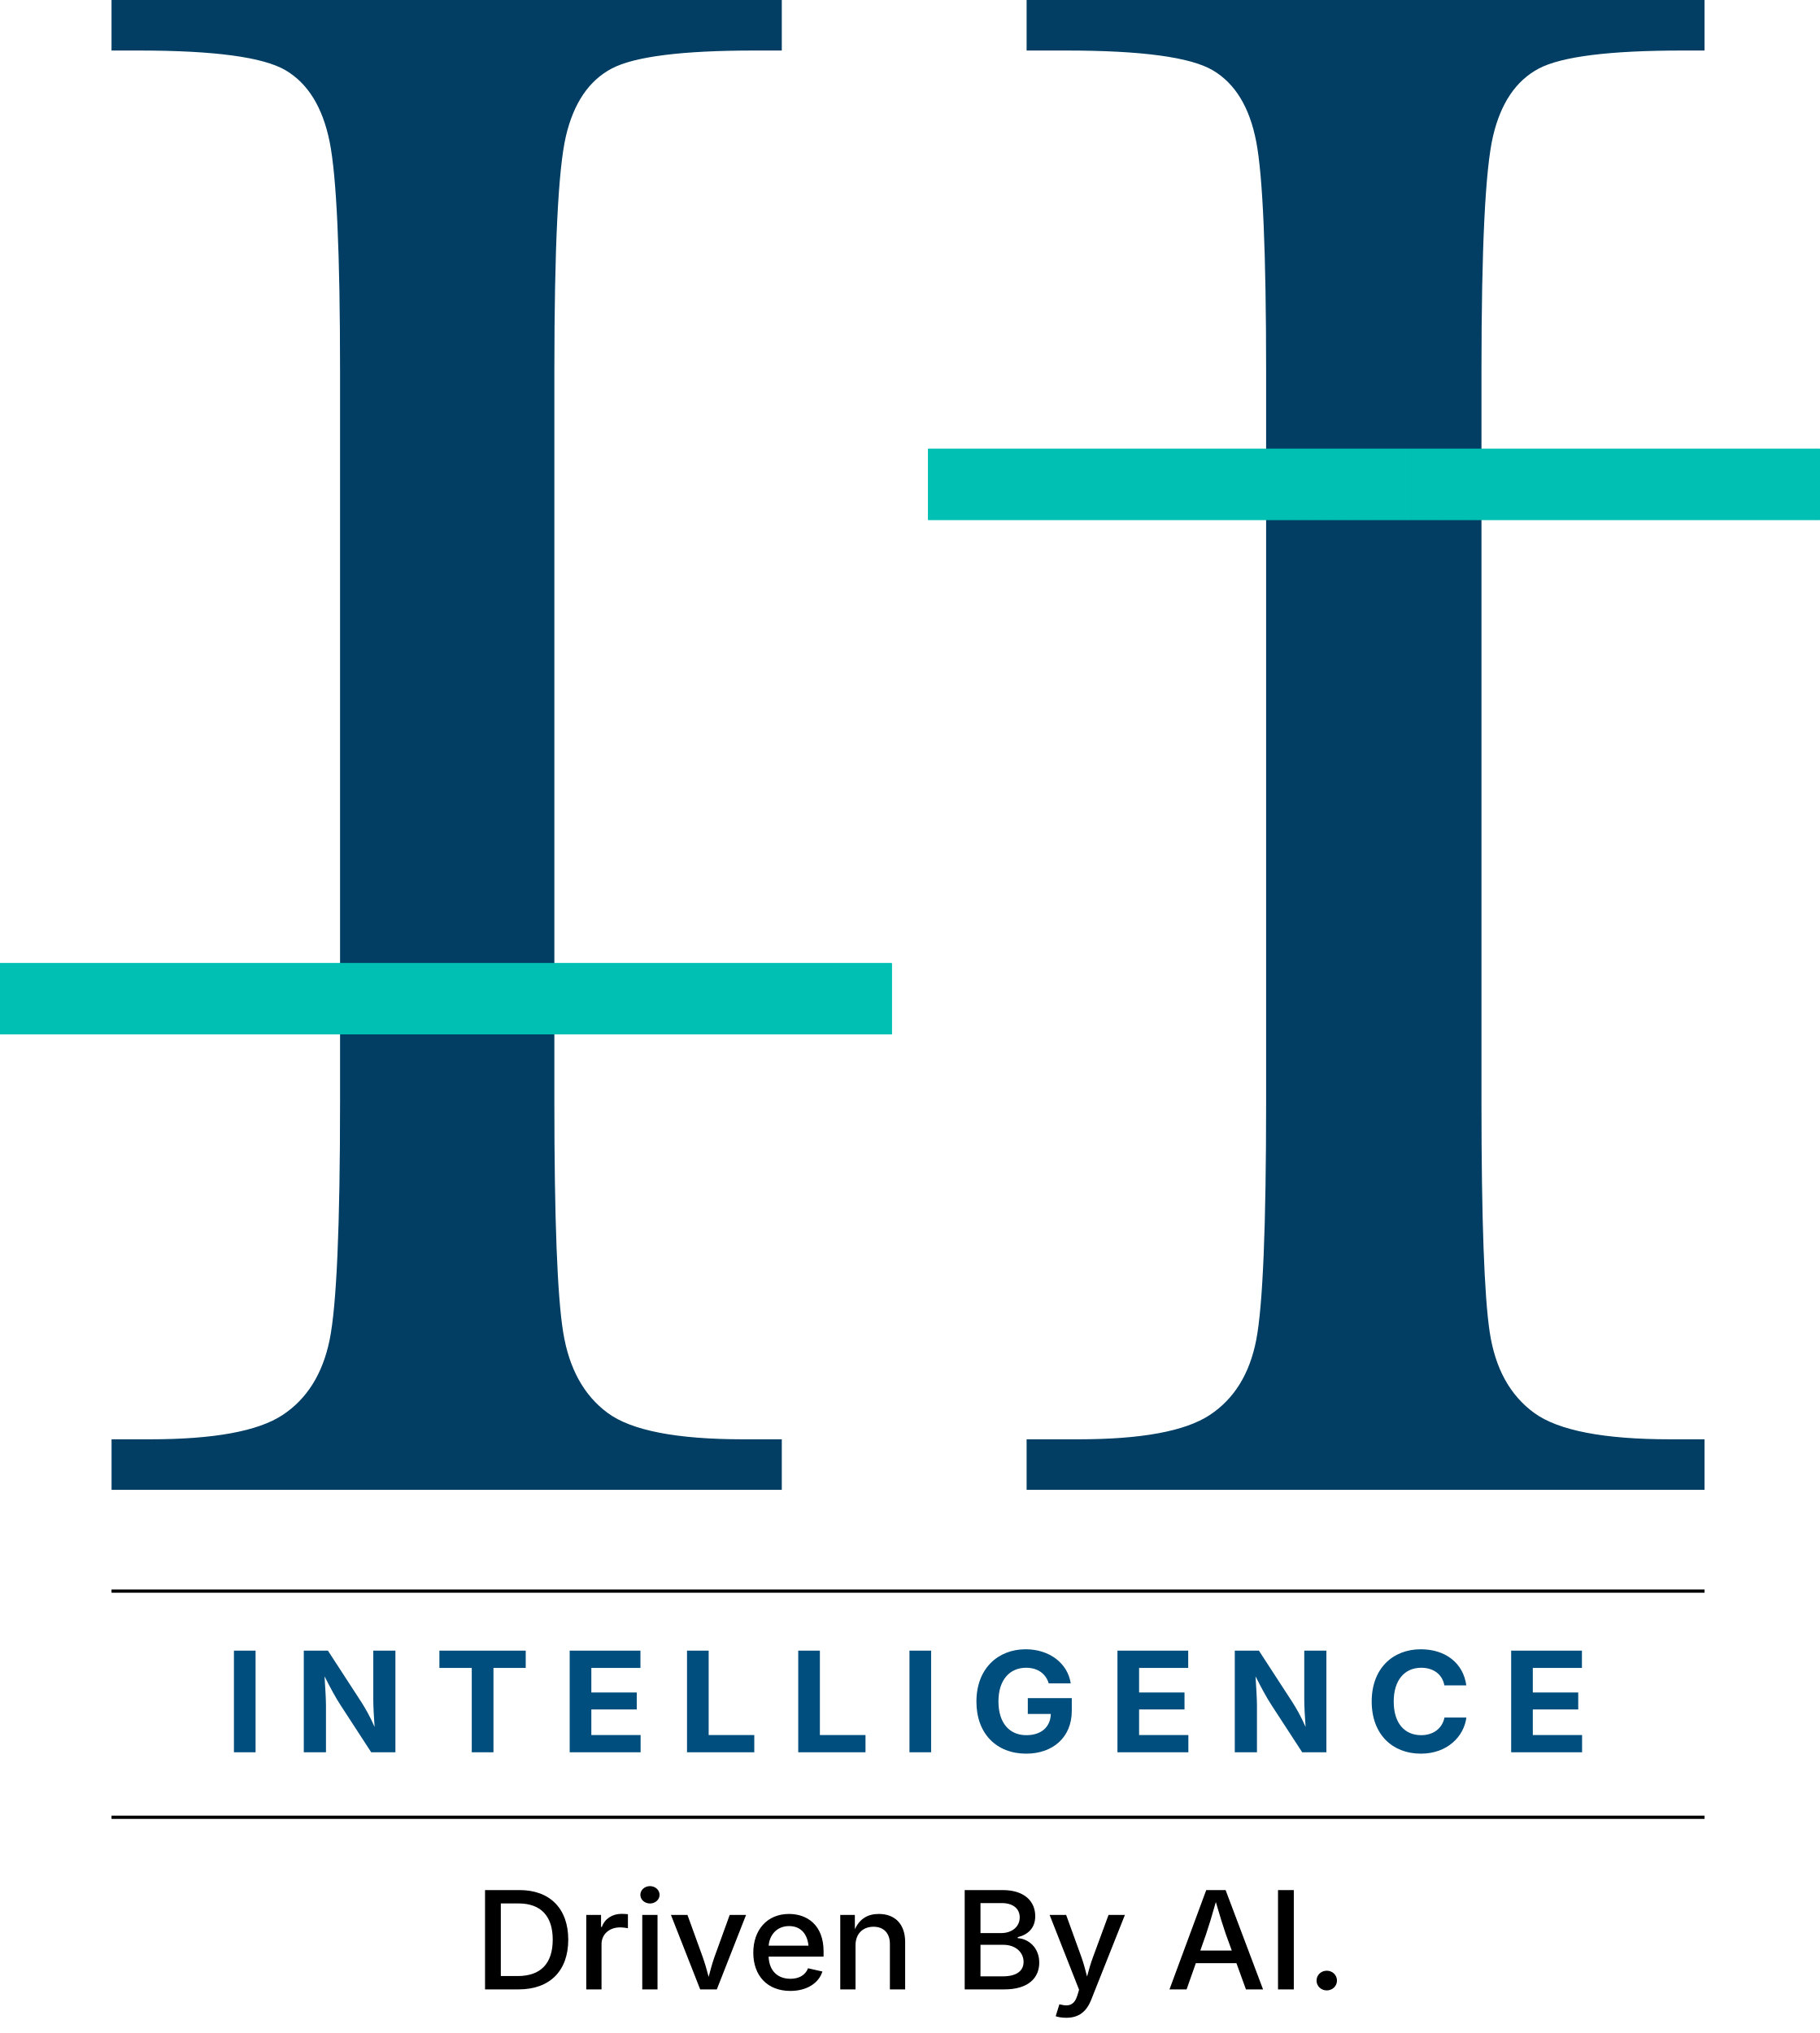
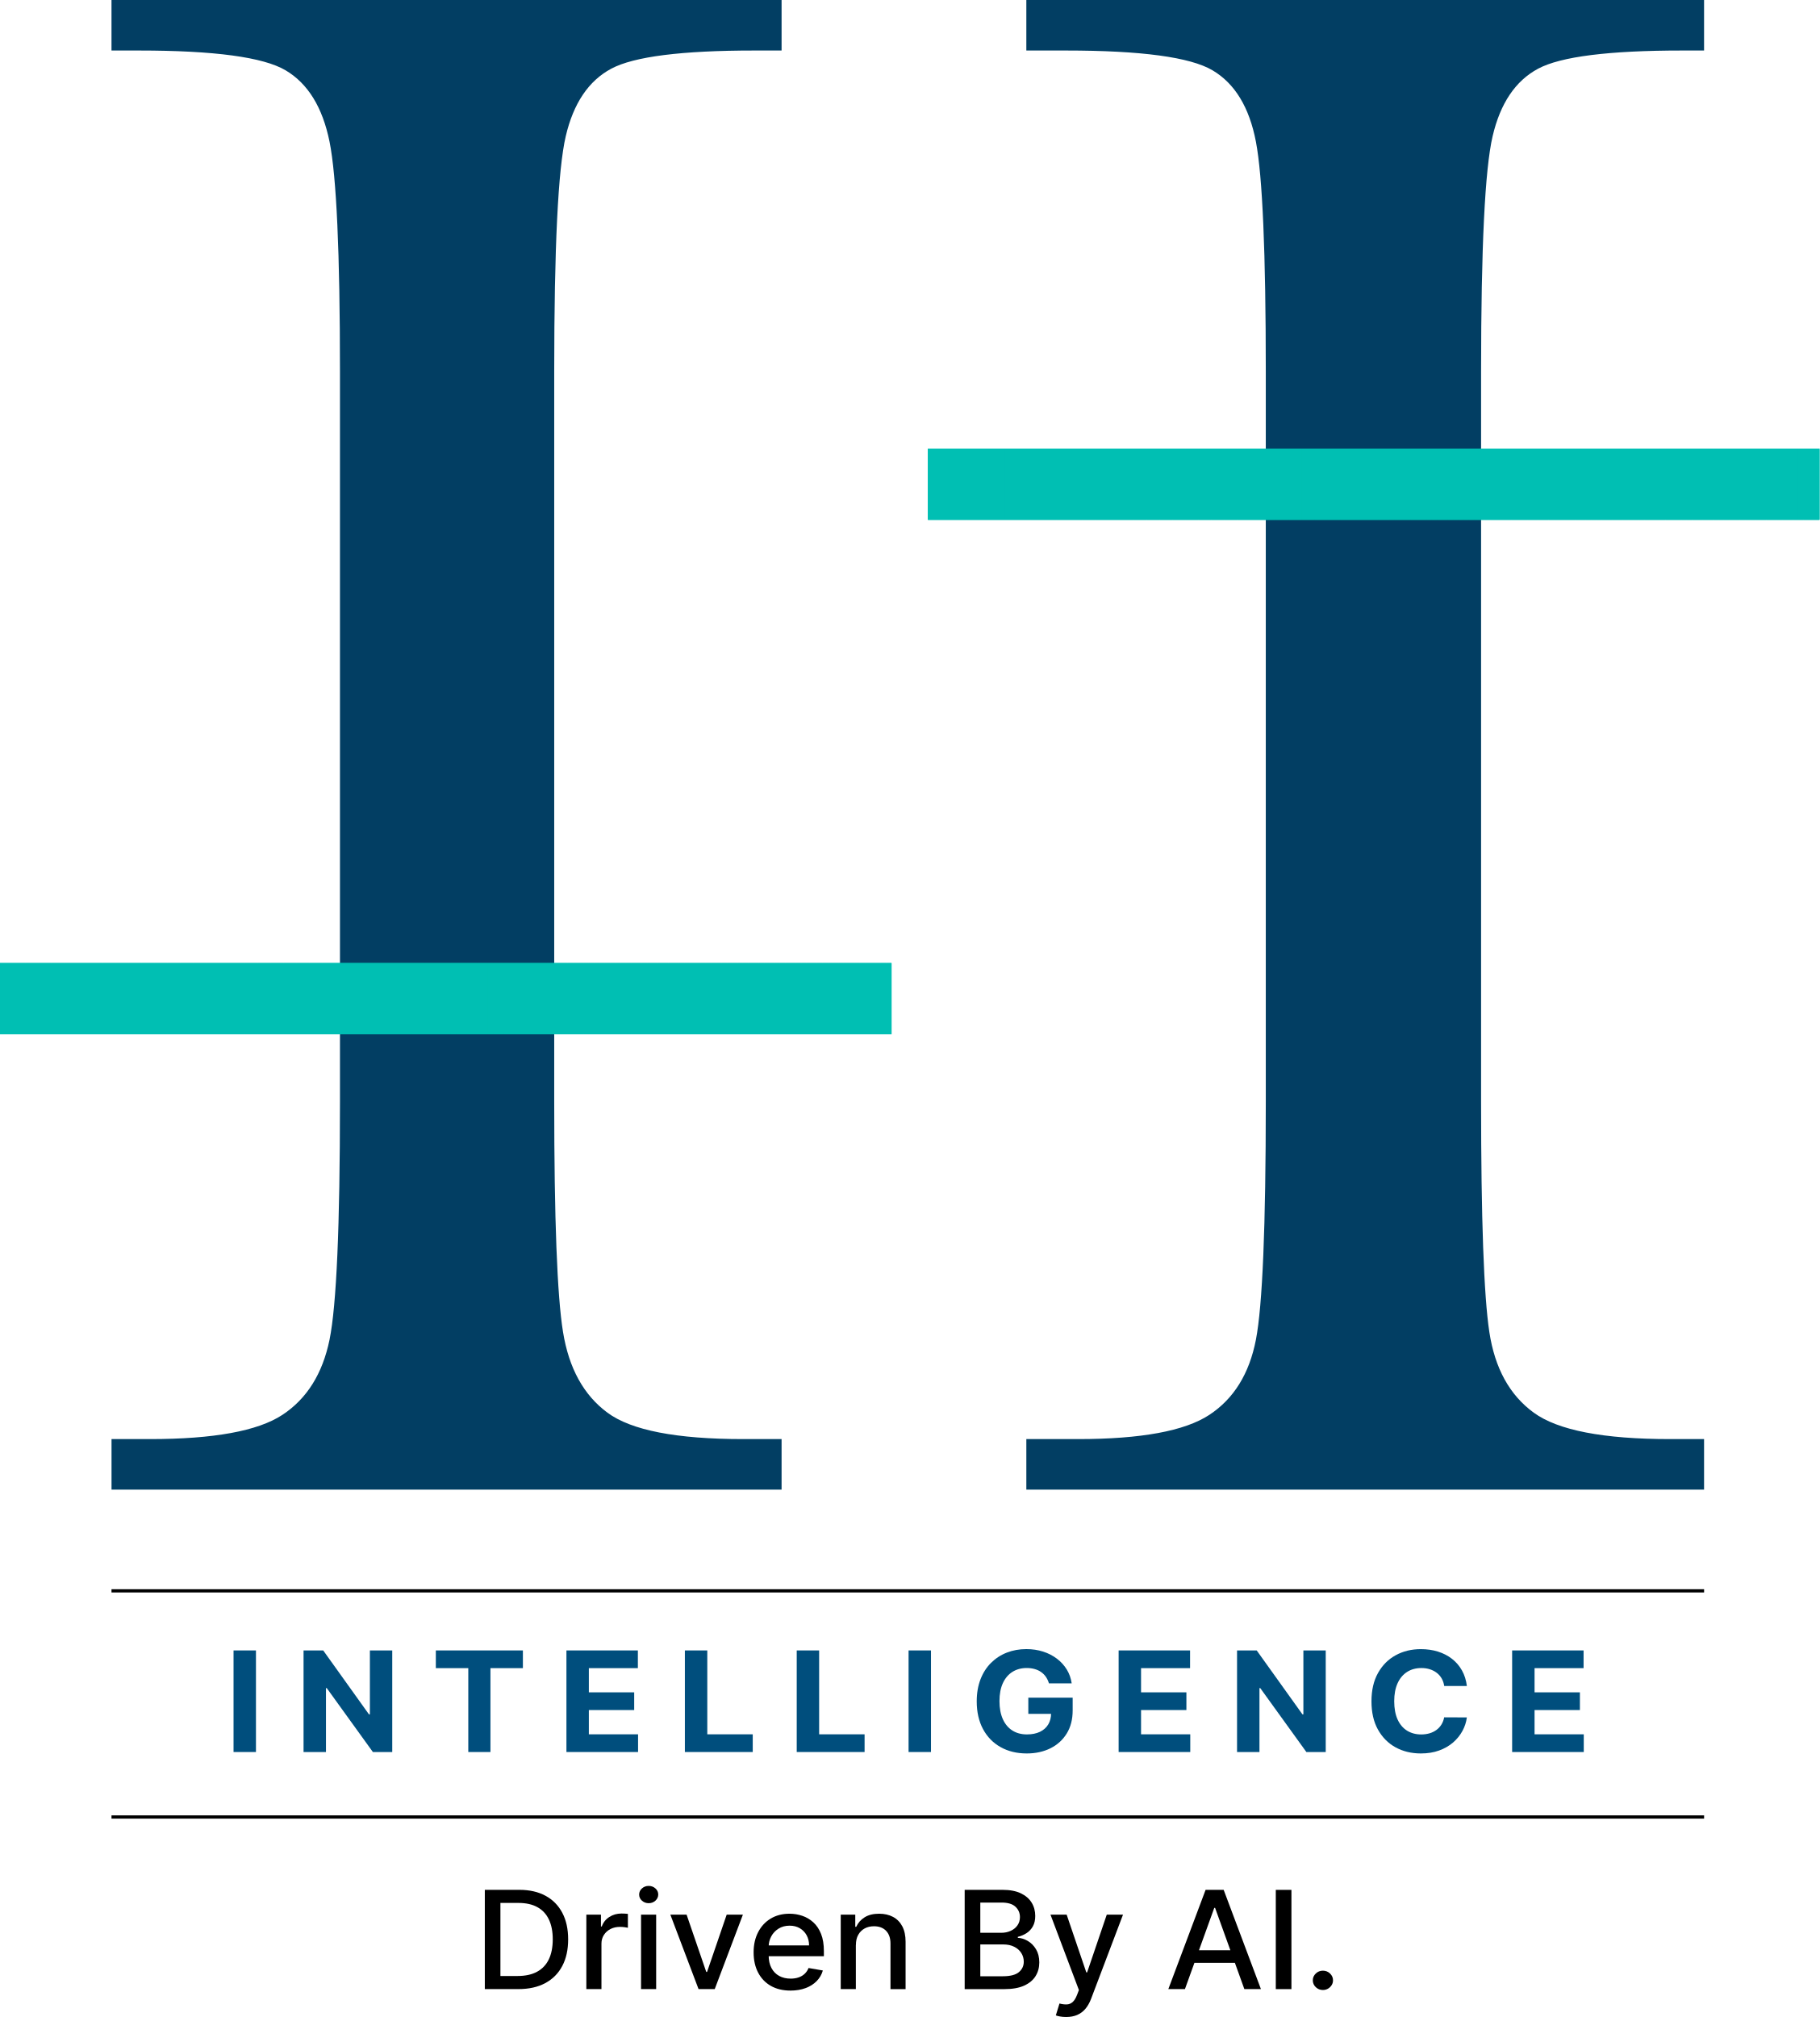
- <svg xmlns="http://www.w3.org/2000/svg" id="Layer_2" data-name="Layer 2" viewBox="0 0 560.07 625.66">
+ <svg xmlns="http://www.w3.org/2000/svg" id="Layer_2" data-name="Layer 2" viewBox="0 0 560.07 620.83">
  <defs>
    <style>
      .cls-1 {
        fill: #00bfb3;
      }

      .cls-2 {
        clip-path: url(#clippath-1);
      }

      .cls-3 {
        clip-path: url(#clippath-3);
      }

      .cls-4 {
        clip-path: url(#clippath-2);
      }

      .cls-5 {
-         font-family: Inter-Medium, Inter;
-         font-size: 42px;
-         font-variation-settings: 'wght' 500, 'slnt' 0;
-         font-weight: 500;
+         fill: #023e63;
      }

      .cls-6 {
-         fill: #004e7d;
-         font-family: Inter-Bold, Inter;
-         font-size: 43px;
-         font-variation-settings: 'wght' 700, 'slnt' 0;
-         font-weight: 700;
-         letter-spacing: .2em;
-       }
- 
-       .cls-7 {
-         fill: #023e63;
-       }
- 
-       .cls-8 {
        fill: none;
        stroke: #000;
        stroke-miterlimit: 10;
      }

-       .cls-9 {
+       .cls-7 {
+         fill: #004e7d;
+       }
+ 
+       .cls-8 {
        clip-path: url(#clippath);
      }
    </style>
    <clipPath id="clippath">
-       <rect class="cls-1" x="0" y="296.44" width="274.43" height="21.87" />
+       <rect class="cls-1" y="296.44" width="274.43" height="21.87" />
    </clipPath>
    <clipPath id="clippath-1">
      <rect class="cls-1" x="0" y="296.44" width="274.43" height="21.87" />
    </clipPath>
    <clipPath id="clippath-2">
      <rect class="cls-1" x="285.64" y="138.12" width="274.43" height="21.87" />
    </clipPath>
    <clipPath id="clippath-3">
      <rect class="cls-1" x="285.64" y="138.12" width="274.43" height="21.87" />
    </clipPath>
  </defs>
  <g id="Layer_1-2" data-name="Layer 1">
    <g>
      <g>
-         <path class="cls-7" d="M34.32,0v15.55h8.45c23.21,0,38.26,2.03,45.14,6.09,6.87,4.06,11.38,11.38,13.53,21.98,2.14,10.6,3.21,34.15,3.21,70.67v224.86c0,38.32-1.07,62.72-3.21,73.2-2.15,10.48-6.99,18.21-14.54,23.16-7.56,4.96-21.13,7.44-40.74,7.44h-11.83v15.55h206.26v-15.55h-11.83c-20.52,0-34.44-2.7-41.76-8.12-7.33-5.41-11.89-13.69-13.69-24.85-1.81-11.16-2.71-34.77-2.71-70.84V114.29c0-38.09,1.18-62.21,3.55-72.36,2.37-10.14,7.04-17.07,14.03-20.8,6.98-3.72,21.64-5.58,43.96-5.58h8.45V0H34.32Z" />
-         <path class="cls-7" d="M315.93,0v15.55h12.17c23.21,0,38.26,2.03,45.14,6.09,6.87,4.06,11.33,11.38,13.36,21.98,2.03,10.6,3.04,34.15,3.04,70.67v224.86c0,38.32-1.01,62.72-3.04,73.2-2.03,10.48-6.82,18.21-14.37,23.16-7.56,4.96-21.02,7.44-40.41,7.44h-15.89v15.55h208.62v-15.55h-10.48c-20.51,0-34.49-2.7-41.93-8.12-7.44-5.41-12-13.69-13.69-24.85-1.69-11.16-2.54-34.77-2.54-70.84V114.29c0-38.09,1.18-62.21,3.55-72.36,2.37-10.14,7.04-17.07,14.03-20.8,6.98-3.72,21.75-5.58,44.3-5.58h6.76V0h-208.62Z" />
-       </g>
-       <g>
-         <rect class="cls-1" x="0" y="296.44" width="274.43" height="21.87" />
-         <g class="cls-9">
+         <path class="cls-5" d="M34.32,0v15.55h8.45c23.21,0,38.26,2.03,45.14,6.09,6.87,4.06,11.38,11.38,13.53,21.98,2.14,10.6,3.21,34.15,3.21,70.67v224.86c0,38.32-1.07,62.72-3.21,73.2-2.15,10.48-6.99,18.21-14.54,23.16-7.56,4.96-21.13,7.44-40.74,7.44h-11.83v15.55h206.26v-15.55h-11.83c-20.52,0-34.44-2.7-41.76-8.12-7.33-5.41-11.89-13.69-13.69-24.85-1.81-11.16-2.71-34.77-2.71-70.84V114.29c0-38.09,1.18-62.21,3.55-72.36,2.37-10.14,7.04-17.07,14.03-20.8,6.98-3.72,21.64-5.58,43.96-5.58h8.45V0H34.32Z" />
+         <path class="cls-5" d="M315.93,0v15.55h12.17c23.21,0,38.26,2.03,45.14,6.09,6.87,4.06,11.33,11.38,13.36,21.98,2.03,10.6,3.04,34.15,3.04,70.67v224.86c0,38.32-1.01,62.72-3.04,73.2-2.03,10.48-6.82,18.21-14.37,23.16-7.56,4.96-21.02,7.44-40.41,7.44h-15.89v15.55h208.62v-15.55h-10.48c-20.51,0-34.49-2.7-41.93-8.12-7.44-5.41-12-13.69-13.69-24.85-1.69-11.16-2.54-34.77-2.54-70.84V114.29c0-38.09,1.18-62.21,3.55-72.36,2.37-10.14,7.04-17.07,14.03-20.8,6.98-3.72,21.75-5.58,44.3-5.58h6.76V0h-208.62Z" />
+       </g>
+       <g>
+         <rect class="cls-1" y="296.44" width="274.43" height="21.87" />
+         <g class="cls-8">
          <g>
            <rect class="cls-1" x="0" y="296.44" width="274.43" height="21.87" />
            <g class="cls-2">
-               <rect class="cls-1" y="296.44" width="3.96" height="21.87" />
+               <rect class="cls-1" x="0" y="296.44" width="3.96" height="21.87" />
              <rect class="cls-1" x="3.96" y="296.44" width="3.96" height="21.87" />
              <rect class="cls-1" x="7.93" y="296.44" width="3.96" height="21.87" />
              <rect class="cls-1" x="11.89" y="296.44" width="3.96" height="21.87" />
              <rect class="cls-1" x="15.86" y="296.44" width="3.96" height="21.87" />
              <rect class="cls-1" x="19.82" y="296.44" width="3.96" height="21.87" />
              <rect class="cls-1" x="23.79" y="296.44" width="3.96" height="21.87" />
              <rect class="cls-1" x="27.75" y="296.44" width="3.96" height="21.87" />
              <rect class="cls-1" x="31.72" y="296.44" width="3.96" height="21.87" />
              <rect class="cls-1" x="35.68" y="296.44" width="3.96" height="21.87" />
              <rect class="cls-1" x="39.64" y="296.44" width="3.96" height="21.87" />
              <rect class="cls-1" x="43.61" y="296.44" width="3.96" height="21.87" />
              <rect class="cls-1" x="47.57" y="296.44" width="3.96" height="21.87" />
              <rect class="cls-1" x="51.54" y="296.44" width="3.96" height="21.87" />
              <rect class="cls-1" x="55.5" y="296.44" width="3.96" height="21.87" />
              <rect class="cls-1" x="59.47" y="296.44" width="3.96" height="21.87" />
              <rect class="cls-1" x="63.43" y="296.44" width="3.96" height="21.87" />
              <rect class="cls-1" x="67.4" y="296.44" width="3.96" height="21.87" />
              <rect class="cls-1" x="71.36" y="296.44" width="3.96" height="21.87" />
              <rect class="cls-1" x="75.32" y="296.44" width="3.96" height="21.87" />
              <rect class="cls-1" x="79.29" y="296.44" width="3.96" height="21.87" />
              <rect class="cls-1" x="83.25" y="296.44" width="3.96" height="21.87" />
              <rect class="cls-1" x="87.22" y="296.44" width="3.96" height="21.87" />
              <rect class="cls-1" x="91.18" y="296.44" width="3.96" height="21.87" />
              <rect class="cls-1" x="95.15" y="296.44" width="3.96" height="21.87" />
              <rect class="cls-1" x="99.11" y="296.44" width="3.96" height="21.87" />
              <rect class="cls-1" x="103.08" y="296.44" width="3.96" height="21.87" />
              <rect class="cls-1" x="107.04" y="296.44" width="3.96" height="21.87" />
              <rect class="cls-1" x="111" y="296.44" width="3.96" height="21.87" />
              <rect class="cls-1" x="114.97" y="296.44" width="3.96" height="21.87" />
              <rect class="cls-1" x="118.93" y="296.44" width="3.96" height="21.87" />
              <rect class="cls-1" x="122.9" y="296.44" width="3.96" height="21.87" />
              <rect class="cls-1" x="126.86" y="296.44" width="3.96" height="21.87" />
              <rect class="cls-1" x="130.83" y="296.44" width="3.96" height="21.87" />
              <rect class="cls-1" x="134.79" y="296.44" width="3.96" height="21.87" />
              <rect class="cls-1" x="138.76" y="296.44" width="1.63" height="21.87" />
              <rect class="cls-1" x="140.39" y="296.44" width="1.63" height="21.87" />
              <rect class="cls-1" x="142.03" y="296.44" width="1.63" height="21.87" />
              <rect class="cls-1" x="143.66" y="296.44" width="1.63" height="21.87" />
              <rect class="cls-1" x="145.29" y="296.44" width="1.63" height="21.87" />
              <rect class="cls-1" x="146.93" y="296.44" width="1.63" height="21.87" />
              <rect class="cls-1" x="148.56" y="296.44" width="1.63" height="21.87" />
              <rect class="cls-1" x="150.2" y="296.44" width="1.63" height="21.87" />
              <rect class="cls-1" x="151.83" y="296.44" width="1.63" height="21.87" />
              <rect class="cls-1" x="153.47" y="296.44" width="1.63" height="21.87" />
              <rect class="cls-1" x="155.1" y="296.44" width="1.63" height="21.87" />
              <rect class="cls-1" x="156.74" y="296.44" width="1.63" height="21.87" />
              <rect class="cls-1" x="158.37" y="296.44" width="1.63" height="21.87" />
              <rect class="cls-1" x="160.01" y="296.44" width="1.63" height="21.87" />
              <rect class="cls-1" x="161.64" y="296.44" width="1.63" height="21.87" />
              <rect class="cls-1" x="163.28" y="296.44" width="1.63" height="21.87" />
              <rect class="cls-1" x="164.91" y="296.44" width="1.63" height="21.87" />
              <rect class="cls-1" x="166.54" y="296.44" width="1.63" height="21.87" />
              <rect class="cls-1" x="168.18" y="296.44" width="1.63" height="21.87" />
              <rect class="cls-1" x="169.81" y="296.44" width="1.63" height="21.87" />
              <rect class="cls-1" x="171.45" y="296.44" width="1.63" height="21.87" />
              <rect class="cls-1" x="173.08" y="296.44" width="1.63" height="21.87" />
              <rect class="cls-1" x="174.72" y="296.44" width="1.63" height="21.87" />
              <rect class="cls-1" x="176.35" y="296.44" width="1.63" height="21.87" />
              <rect class="cls-1" x="177.99" y="296.44" width="1.63" height="21.87" />
              <rect class="cls-1" x="179.62" y="296.44" width="1.63" height="21.87" />
              <rect class="cls-1" x="181.26" y="296.44" width="1.63" height="21.87" />
              <rect class="cls-1" x="182.89" y="296.44" width="1.63" height="21.87" />
              <rect class="cls-1" x="184.53" y="296.44" width="1.63" height="21.87" />
              <rect class="cls-1" x="186.16" y="296.44" width="1.63" height="21.87" />
              <rect class="cls-1" x="187.79" y="296.44" width="1.63" height="21.87" />
              <rect class="cls-1" x="189.43" y="296.44" width="1.63" height="21.87" />
              <rect class="cls-1" x="191.06" y="296.44" width="1.63" height="21.87" />
              <rect class="cls-1" x="192.7" y="296.44" width="1.63" height="21.87" />
              <rect class="cls-1" x="194.33" y="296.44" width="1.63" height="21.87" />
              <rect class="cls-1" x="195.97" y="296.44" width="1.63" height="21.87" />
              <rect class="cls-1" x="197.6" y="296.44" width="1.63" height="21.87" />
              <rect class="cls-1" x="199.24" y="296.44" width="1.63" height="21.87" />
              <rect class="cls-1" x="200.87" y="296.44" width="1.63" height="21.87" />
              <rect class="cls-1" x="202.51" y="296.44" width="1.63" height="21.87" />
              <rect class="cls-1" x="204.14" y="296.44" width="1.63" height="21.87" />
              <rect class="cls-1" x="205.78" y="296.44" width="1.63" height="21.87" />
              <rect class="cls-1" x="207.41" y="296.44" width="1.63" height="21.87" />
              <rect class="cls-1" x="209.04" y="296.44" width="1.63" height="21.87" />
              <rect class="cls-1" x="210.68" y="296.44" width="1.63" height="21.87" />
              <rect class="cls-1" x="212.31" y="296.44" width="1.63" height="21.87" />
              <rect class="cls-1" x="213.95" y="296.44" width="1.63" height="21.87" />
              <rect class="cls-1" x="215.58" y="296.44" width="1.63" height="21.87" />
              <rect class="cls-1" x="217.22" y="296.44" width="1.63" height="21.87" />
              <rect class="cls-1" x="218.85" y="296.44" width="1.63" height="21.87" />
              <rect class="cls-1" x="220.49" y="296.44" width="1.63" height="21.87" />
              <rect class="cls-1" x="222.12" y="296.44" width="1.63" height="21.87" />
              <rect class="cls-1" x="223.76" y="296.44" width="1.63" height="21.87" />
              <rect class="cls-1" x="225.39" y="296.44" width="1.63" height="21.87" />
              <rect class="cls-1" x="227.03" y="296.44" width="1.63" height="21.87" />
              <rect class="cls-1" x="228.66" y="296.44" width="1.63" height="21.87" />
              <rect class="cls-1" x="230.29" y="296.44" width="1.63" height="21.87" />
              <rect class="cls-1" x="231.93" y="296.44" width="1.63" height="21.87" />
              <rect class="cls-1" x="233.56" y="296.44" width="1.63" height="21.87" />
              <rect class="cls-1" x="235.2" y="296.44" width="1.63" height="21.87" />
              <rect class="cls-1" x="236.83" y="296.44" width="1.63" height="21.87" />
              <rect class="cls-1" x="238.47" y="296.44" width="1.63" height="21.87" />
              <rect class="cls-1" x="240.1" y="296.44" width="1.63" height="21.87" />
              <rect class="cls-1" x="241.74" y="296.44" width="1.63" height="21.87" />
              <rect class="cls-1" x="243.37" y="296.44" width="1.63" height="21.87" />
              <rect class="cls-1" x="245.01" y="296.44" width="1.63" height="21.87" />
              <rect class="cls-1" x="246.64" y="296.44" width="1.63" height="21.87" />
              <rect class="cls-1" x="248.28" y="296.44" width="1.63" height="21.87" />
              <rect class="cls-1" x="249.91" y="296.44" width="1.63" height="21.87" />
              <rect class="cls-1" x="251.54" y="296.44" width="1.63" height="21.87" />
              <rect class="cls-1" x="253.18" y="296.44" width="1.63" height="21.87" />
              <rect class="cls-1" x="254.81" y="296.44" width="1.63" height="21.87" />
              <rect class="cls-1" x="256.45" y="296.44" width="1.63" height="21.87" />
              <rect class="cls-1" x="258.08" y="296.44" width="1.63" height="21.87" />
              <rect class="cls-1" x="259.72" y="296.44" width="1.63" height="21.87" />
              <rect class="cls-1" x="261.35" y="296.44" width="1.63" height="21.87" />
              <rect class="cls-1" x="262.99" y="296.44" width="1.63" height="21.87" />
              <rect class="cls-1" x="264.62" y="296.44" width="1.63" height="21.87" />
              <rect class="cls-1" x="266.26" y="296.44" width="1.63" height="21.87" />
              <rect class="cls-1" x="267.89" y="296.44" width="1.63" height="21.87" />
              <rect class="cls-1" x="269.52" y="296.44" width="1.63" height="21.87" />
              <rect class="cls-1" x="271.16" y="296.44" width="1.63" height="21.87" />
              <rect class="cls-1" x="272.79" y="296.44" width="1.63" height="21.87" />
            </g>
          </g>
        </g>
      </g>
      <g>
        <rect class="cls-1" x="285.64" y="138.12" width="274.43" height="21.87" />
        <g class="cls-4">
          <g>
            <rect class="cls-1" x="285.64" y="138.12" width="274.43" height="21.87" />
            <g class="cls-3">
              <rect class="cls-1" x="285.64" y="138.12" width="3.96" height="21.87" />
              <rect class="cls-1" x="289.61" y="138.12" width="3.96" height="21.87" />
              <rect class="cls-1" x="293.57" y="138.12" width="3.96" height="21.87" />
              <rect class="cls-1" x="297.54" y="138.12" width="3.96" height="21.87" />
              <rect class="cls-1" x="301.5" y="138.12" width="3.96" height="21.87" />
              <rect class="cls-1" x="305.46" y="138.12" width="3.96" height="21.87" />
              <rect class="cls-1" x="309.43" y="138.12" width="3.96" height="21.87" />
              <rect class="cls-1" x="313.39" y="138.12" width="3.96" height="21.87" />
              <rect class="cls-1" x="317.36" y="138.12" width="3.96" height="21.87" />
              <rect class="cls-1" x="321.32" y="138.12" width="3.96" height="21.87" />
              <rect class="cls-1" x="325.29" y="138.12" width="3.96" height="21.87" />
              <rect class="cls-1" x="329.25" y="138.12" width="3.96" height="21.87" />
              <rect class="cls-1" x="333.22" y="138.12" width="3.96" height="21.87" />
              <rect class="cls-1" x="337.18" y="138.12" width="3.96" height="21.87" />
              <rect class="cls-1" x="341.14" y="138.12" width="3.96" height="21.87" />
              <rect class="cls-1" x="345.11" y="138.12" width="3.96" height="21.87" />
              <rect class="cls-1" x="349.07" y="138.12" width="3.96" height="21.87" />
              <rect class="cls-1" x="353.04" y="138.12" width="3.96" height="21.87" />
              <rect class="cls-1" x="357" y="138.12" width="3.96" height="21.87" />
              <rect class="cls-1" x="360.97" y="138.12" width="3.96" height="21.87" />
              <rect class="cls-1" x="364.93" y="138.12" width="3.96" height="21.87" />
              <rect class="cls-1" x="368.9" y="138.12" width="3.96" height="21.87" />
              <rect class="cls-1" x="372.86" y="138.12" width="3.96" height="21.87" />
              <rect class="cls-1" x="376.82" y="138.12" width="3.96" height="21.87" />
              <rect class="cls-1" x="380.79" y="138.12" width="3.96" height="21.87" />
              <rect class="cls-1" x="384.75" y="138.12" width="3.96" height="21.87" />
              <rect class="cls-1" x="388.72" y="138.12" width="3.96" height="21.87" />
              <rect class="cls-1" x="392.68" y="138.12" width="3.96" height="21.87" />
              <rect class="cls-1" x="396.65" y="138.12" width="3.96" height="21.87" />
              <rect class="cls-1" x="400.61" y="138.12" width="3.96" height="21.87" />
              <rect class="cls-1" x="404.58" y="138.12" width="3.96" height="21.87" />
              <rect class="cls-1" x="408.54" y="138.12" width="3.96" height="21.87" />
              <rect class="cls-1" x="412.51" y="138.12" width="3.96" height="21.87" />
              <rect class="cls-1" x="416.47" y="138.12" width="3.96" height="21.87" />
              <rect class="cls-1" x="420.43" y="138.12" width="3.96" height="21.87" />
              <rect class="cls-1" x="424.4" y="138.12" width="1.63" height="21.87" />
              <rect class="cls-1" x="426.03" y="138.12" width="1.63" height="21.87" />
              <rect class="cls-1" x="427.67" y="138.12" width="1.63" height="21.87" />
              <rect class="cls-1" x="429.3" y="138.12" width="1.63" height="21.87" />
              <rect class="cls-1" x="430.94" y="138.12" width="1.63" height="21.87" />
              <rect class="cls-1" x="432.57" y="138.12" width="1.63" height="21.87" />
              <rect class="cls-1" x="434.21" y="138.12" width="1.63" height="21.87" />
              <rect class="cls-1" x="435.84" y="138.12" width="1.63" height="21.87" />
              <rect class="cls-1" x="437.48" y="138.12" width="1.63" height="21.87" />
              <rect class="cls-1" x="439.11" y="138.12" width="1.63" height="21.87" />
              <rect class="cls-1" x="440.74" y="138.12" width="1.63" height="21.87" />
              <rect class="cls-1" x="442.38" y="138.12" width="1.63" height="21.87" />
              <rect class="cls-1" x="444.01" y="138.12" width="1.63" height="21.87" />
              <rect class="cls-1" x="445.65" y="138.12" width="1.63" height="21.87" />
              <rect class="cls-1" x="447.28" y="138.12" width="1.63" height="21.87" />
              <rect class="cls-1" x="448.92" y="138.12" width="1.63" height="21.87" />
              <rect class="cls-1" x="450.55" y="138.12" width="1.63" height="21.87" />
              <rect class="cls-1" x="452.19" y="138.12" width="1.63" height="21.87" />
              <rect class="cls-1" x="453.82" y="138.12" width="1.63" height="21.87" />
              <rect class="cls-1" x="455.46" y="138.12" width="1.63" height="21.87" />
              <rect class="cls-1" x="457.09" y="138.12" width="1.63" height="21.87" />
              <rect class="cls-1" x="458.73" y="138.12" width="1.63" height="21.87" />
              <rect class="cls-1" x="460.36" y="138.12" width="1.63" height="21.87" />
              <rect class="cls-1" x="461.99" y="138.12" width="1.63" height="21.87" />
              <rect class="cls-1" x="463.63" y="138.12" width="1.63" height="21.87" />
              <rect class="cls-1" x="465.26" y="138.12" width="1.63" height="21.87" />
              <rect class="cls-1" x="466.9" y="138.12" width="1.63" height="21.87" />
              <rect class="cls-1" x="468.53" y="138.12" width="1.63" height="21.87" />
              <rect class="cls-1" x="470.17" y="138.12" width="1.63" height="21.87" />
              <rect class="cls-1" x="471.8" y="138.12" width="1.63" height="21.87" />
              <rect class="cls-1" x="473.44" y="138.12" width="1.63" height="21.87" />
              <rect class="cls-1" x="475.07" y="138.12" width="1.63" height="21.87" />
              <rect class="cls-1" x="476.71" y="138.12" width="1.63" height="21.87" />
              <rect class="cls-1" x="478.34" y="138.12" width="1.63" height="21.87" />
              <rect class="cls-1" x="479.98" y="138.12" width="1.63" height="21.87" />
              <rect class="cls-1" x="481.61" y="138.12" width="1.63" height="21.87" />
              <rect class="cls-1" x="483.24" y="138.12" width="1.63" height="21.87" />
              <rect class="cls-1" x="484.88" y="138.12" width="1.63" height="21.87" />
              <rect class="cls-1" x="486.51" y="138.12" width="1.63" height="21.87" />
              <rect class="cls-1" x="488.15" y="138.12" width="1.63" height="21.87" />
              <rect class="cls-1" x="489.78" y="138.12" width="1.63" height="21.87" />
              <rect class="cls-1" x="491.42" y="138.12" width="1.63" height="21.87" />
              <rect class="cls-1" x="493.05" y="138.12" width="1.63" height="21.87" />
              <rect class="cls-1" x="494.69" y="138.12" width="1.63" height="21.87" />
              <rect class="cls-1" x="496.32" y="138.12" width="1.63" height="21.87" />
              <rect class="cls-1" x="497.96" y="138.12" width="1.63" height="21.87" />
              <rect class="cls-1" x="499.59" y="138.12" width="1.63" height="21.87" />
              <rect class="cls-1" x="501.23" y="138.12" width="1.63" height="21.87" />
              <rect class="cls-1" x="502.86" y="138.12" width="1.63" height="21.87" />
              <rect class="cls-1" x="504.49" y="138.12" width="1.63" height="21.87" />
              <rect class="cls-1" x="506.13" y="138.12" width="1.63" height="21.87" />
              <rect class="cls-1" x="507.76" y="138.12" width="1.63" height="21.87" />
              <rect class="cls-1" x="509.4" y="138.12" width="1.63" height="21.87" />
              <rect class="cls-1" x="511.03" y="138.12" width="1.63" height="21.87" />
              <rect class="cls-1" x="512.67" y="138.12" width="1.63" height="21.87" />
              <rect class="cls-1" x="514.3" y="138.12" width="1.63" height="21.87" />
              <rect class="cls-1" x="515.94" y="138.12" width="1.63" height="21.87" />
              <rect class="cls-1" x="517.57" y="138.12" width="1.63" height="21.87" />
              <rect class="cls-1" x="519.21" y="138.12" width="1.63" height="21.87" />
              <rect class="cls-1" x="520.84" y="138.12" width="1.63" height="21.87" />
              <rect class="cls-1" x="522.48" y="138.12" width="1.63" height="21.87" />
              <rect class="cls-1" x="524.11" y="138.12" width="1.63" height="21.87" />
              <rect class="cls-1" x="525.74" y="138.12" width="1.63" height="21.87" />
              <rect class="cls-1" x="527.38" y="138.12" width="1.63" height="21.87" />
              <rect class="cls-1" x="529.01" y="138.12" width="1.63" height="21.87" />
              <rect class="cls-1" x="530.65" y="138.12" width="1.63" height="21.87" />
              <rect class="cls-1" x="532.28" y="138.12" width="1.63" height="21.87" />
              <rect class="cls-1" x="533.92" y="138.12" width="1.63" height="21.87" />
              <rect class="cls-1" x="535.55" y="138.12" width="1.63" height="21.87" />
              <rect class="cls-1" x="537.19" y="138.12" width="1.63" height="21.87" />
              <rect class="cls-1" x="538.82" y="138.12" width="1.63" height="21.87" />
              <rect class="cls-1" x="540.46" y="138.12" width="1.63" height="21.87" />
              <rect class="cls-1" x="542.09" y="138.12" width="1.63" height="21.87" />
              <rect class="cls-1" x="543.73" y="138.12" width="1.63" height="21.87" />
              <rect class="cls-1" x="545.36" y="138.12" width="1.63" height="21.87" />
              <rect class="cls-1" x="546.99" y="138.12" width="1.63" height="21.87" />
              <rect class="cls-1" x="548.63" y="138.12" width="1.63" height="21.87" />
              <rect class="cls-1" x="550.26" y="138.12" width="1.63" height="21.87" />
              <rect class="cls-1" x="551.9" y="138.12" width="1.63" height="21.87" />
              <rect class="cls-1" x="553.53" y="138.12" width="1.63" height="21.87" />
              <rect class="cls-1" x="555.17" y="138.12" width="1.63" height="21.87" />
              <rect class="cls-1" x="556.8" y="138.12" width="1.63" height="21.87" />
              <rect class="cls-1" x="558.44" y="138.12" width="1.63" height="21.87" />
            </g>
          </g>
        </g>
      </g>
-       <text class="cls-5" transform="translate(145.74 612.24) scale(1.04 1)">
-         <tspan x="0" y="0">Driven By AI.</tspan>
-       </text>
-       <text class="cls-6" transform="translate(69.05 539.27) scale(1.04 1)">
-         <tspan x="0" y="0">INTELLIGENCE</tspan>
-       </text>
-       <line class="cls-8" x1="34.32" y1="489.66" x2="524.56" y2="489.66" />
-       <line class="cls-8" x1="34.32" y1="559.27" x2="524.56" y2="559.27" />
+       <g>
+         <path d="M159.56,612.24h-10.32v-30.55h10.64c3.12,0,5.8.61,8.05,1.83,2.24,1.22,3.96,2.96,5.16,5.24,1.2,2.27,1.8,4.99,1.8,8.17s-.6,5.92-1.81,8.2c-1.21,2.29-2.95,4.04-5.24,5.27-2.28,1.23-5.04,1.84-8.28,1.84ZM154.05,608.21h5.24c2.43,0,4.45-.44,6.05-1.32,1.61-.88,2.81-2.16,3.61-3.83.8-1.68,1.2-3.72,1.2-6.14s-.4-4.43-1.19-6.1c-.79-1.67-1.97-2.94-3.54-3.8-1.57-.87-3.51-1.3-5.84-1.3h-5.54v22.49Z" />
+         <path d="M180.49,612.24v-22.91h4.5v3.64h.25c.44-1.23,1.21-2.21,2.31-2.92s2.36-1.07,3.76-1.07c.29,0,.64,0,1.03.03.4.02.71.04.94.08v4.27c-.19-.05-.52-.11-1-.17s-.95-.1-1.43-.1c-1.1,0-2.08.22-2.93.66-.86.44-1.53,1.05-2.03,1.83-.5.78-.75,1.67-.75,2.66v13.99h-4.65Z" />
+         <path d="M199.68,585.8c-.81,0-1.5-.26-2.08-.78-.58-.52-.86-1.15-.86-1.87s.29-1.37.86-1.89c.58-.52,1.27-.78,2.08-.78s1.5.26,2.08.78c.58.52.86,1.15.86,1.87s-.29,1.36-.86,1.89c-.58.52-1.27.78-2.08.78ZM197.33,612.24v-22.91h4.65v22.91h-4.65Z" />
+         <path d="M228.68,589.33l-8.67,22.91h-4.98l-8.68-22.91h5l6.05,17.63h.25l6.04-17.63h5Z" />
+         <path d="M243.36,612.7c-2.36,0-4.38-.48-6.08-1.45-1.7-.97-3-2.34-3.92-4.1-.92-1.76-1.38-3.83-1.38-6.21s.46-4.41,1.38-6.2c.92-1.79,2.2-3.19,3.86-4.19,1.65-1,3.59-1.51,5.81-1.51,1.35,0,2.66.21,3.92.64,1.27.43,2.4,1.1,3.41,2.01,1.01.92,1.8,2.1,2.38,3.56.58,1.46.87,3.22.87,5.3v1.58h-19v-3.34h14.44c0-1.17-.25-2.21-.75-3.12-.5-.91-1.2-1.63-2.09-2.16-.9-.53-1.95-.79-3.15-.79-1.31,0-2.45.31-3.42.92-.97.61-1.72,1.41-2.24,2.39s-.79,2.04-.79,3.18v2.61c0,1.53.28,2.83.85,3.91.56,1.07,1.36,1.89,2.37,2.45,1.02.56,2.2.84,3.56.84.88,0,1.69-.12,2.41-.37.73-.24,1.35-.61,1.88-1.1.53-.49.93-1.09,1.21-1.8l4.4.76c-.35,1.24-.98,2.33-1.89,3.26-.91.93-2.04,1.65-3.41,2.16s-2.92.77-4.66.77Z" />
+         <path d="M263.45,598.64v13.6h-4.65v-22.91h4.47v3.73h.3c.55-1.21,1.41-2.19,2.59-2.92,1.18-.74,2.66-1.1,4.46-1.1,1.63,0,3.06.33,4.28.98,1.22.65,2.17,1.62,2.85,2.9.67,1.28,1.01,2.87,1.01,4.76v14.57h-4.65v-14.04c0-1.66-.45-2.96-1.35-3.9-.9-.94-2.14-1.41-3.72-1.41-1.08,0-2.04.22-2.87.67-.83.45-1.49,1.1-1.98,1.96s-.72,1.9-.72,3.11Z" />
+         <path d="M296.95,612.24v-30.55h11.67c2.26,0,4.13.36,5.62,1.07,1.48.71,2.59,1.67,3.33,2.88s1.1,2.57,1.1,4.08c0,1.27-.24,2.34-.73,3.21-.49.87-1.14,1.57-1.95,2.09-.81.52-1.71.9-2.68,1.14v.3c1.06.05,2.09.38,3.1.98,1.01.6,1.85,1.45,2.51,2.56s1,2.45,1,4.03-.38,2.96-1.14,4.2c-.76,1.24-1.94,2.22-3.52,2.94-1.59.72-3.62,1.08-6.08,1.08h-12.22ZM301.76,594.91h6.44c1.08,0,2.05-.2,2.92-.6.87-.4,1.56-.96,2.07-1.68.51-.72.77-1.57.77-2.56,0-1.26-.46-2.32-1.38-3.18-.92-.86-2.34-1.28-4.25-1.28h-6.57v9.29ZM301.76,608.29h6.94c2.3,0,3.95-.43,4.95-1.28,1-.85,1.49-1.92,1.49-3.21,0-.96-.25-1.85-.76-2.66-.51-.81-1.23-1.45-2.17-1.92-.94-.48-2.05-.72-3.34-.72h-7.11v9.78Z" />
+         <path d="M328.19,620.83c-.7,0-1.33-.05-1.9-.16-.57-.1-1-.22-1.28-.34l1.12-3.65c.85.22,1.61.31,2.27.28.66-.03,1.25-.27,1.77-.72.51-.45.97-1.18,1.36-2.19l.58-1.52-8.75-23.21h4.98l6.05,17.78h.25l6.05-17.78h5l-9.85,25.97c-.46,1.19-1.04,2.21-1.74,3.04-.71.83-1.55,1.45-2.52,1.87-.98.42-2.11.63-3.39.63Z" />
+         <path d="M364.74,612.24h-5.1l11.47-30.55h5.56l11.47,30.55h-5.1l-9.01-25h-.25l-9.03,25ZM365.6,600.28h16.56v3.88h-16.56v-3.88Z" />
+         <path d="M397.53,581.7v30.55h-4.81v-30.55h4.81Z" />
+         <path d="M407.22,612.52c-.85,0-1.58-.29-2.19-.87-.61-.58-.92-1.29-.92-2.11s.31-1.51.92-2.1c.61-.58,1.34-.87,2.19-.87s1.58.29,2.19.87c.61.58.92,1.28.92,2.1,0,.55-.14,1.05-.43,1.5-.29.45-.66.81-1.13,1.08s-.99.4-1.56.4Z" />
+       </g>
+       <g>
+         <path class="cls-7" d="M78.79,508v31.27h-6.9v-31.27h6.9Z" />
+         <path class="cls-7" d="M120.74,508v31.27h-5.96l-14.2-19.68h-.24v19.68h-6.9v-31.27h6.05l14.08,19.67h.29v-19.67h6.87Z" />
+         <path class="cls-7" d="M134.16,513.45v-5.45h26.8v5.45h-9.99v25.82h-6.82v-25.82h-9.99Z" />
+         <path class="cls-7" d="M174.36,539.27v-31.27h21.99v5.45h-15.09v7.45h13.96v5.45h-13.96v7.47h15.15v5.45h-22.05Z" />
+         <path class="cls-7" d="M210.82,539.27v-31.27h6.9v25.82h13.99v5.45h-20.89Z" />
+         <path class="cls-7" d="M245.25,539.27v-31.27h6.9v25.82h13.99v5.45h-20.89Z" />
+         <path class="cls-7" d="M286.58,508v31.27h-6.9v-31.27h6.9Z" />
+         <path class="cls-7" d="M322.88,518.1c-.22-.74-.54-1.4-.94-1.98-.4-.58-.89-1.06-1.47-1.47s-1.24-.71-1.98-.92c-.74-.21-1.55-.32-2.45-.32-1.67,0-3.13.4-4.39,1.19-1.26.79-2.24,1.95-2.94,3.46-.7,1.51-1.05,3.36-1.05,5.54s.35,4.03,1.04,5.56c.69,1.53,1.67,2.69,2.93,3.49,1.26.8,2.76,1.2,4.48,1.2,1.56,0,2.9-.27,4.01-.8,1.11-.53,1.96-1.29,2.55-2.27.59-.98.88-2.13.88-3.46l1.4.2h-8.41v-4.98h13.65v3.94c0,2.75-.61,5.11-1.82,7.08-1.21,1.97-2.88,3.49-5,4.55-2.12,1.06-4.56,1.6-7.3,1.6-3.06,0-5.75-.65-8.06-1.95-2.32-1.3-4.12-3.14-5.41-5.54-1.29-2.4-1.94-5.24-1.94-8.54,0-2.54.39-4.8,1.16-6.79s1.85-3.68,3.24-5.06,3.01-2.44,4.86-3.16c1.85-.72,3.85-1.08,6.01-1.08,1.85,0,3.57.26,5.16.77,1.59.51,3.01,1.24,4.25,2.18,1.24.94,2.25,2.05,3.04,3.34s1.29,2.71,1.51,4.25h-7.01Z" />
+         <path class="cls-7" d="M344.34,539.27v-31.27h21.99v5.45h-15.09v7.45h13.96v5.45h-13.96v7.47h15.15v5.45h-22.05Z" />
+         <path class="cls-7" d="M408.09,508v31.27h-5.96l-14.2-19.68h-.24v19.68h-6.9v-31.27h6.05l14.08,19.67h.29v-19.67h6.87Z" />
+         <path class="cls-7" d="M451.54,518.94h-6.98c-.13-.87-.39-1.64-.78-2.31-.39-.68-.9-1.26-1.51-1.73-.62-.48-1.33-.84-2.13-1.1-.8-.26-1.67-.38-2.6-.38-1.69,0-3.16.4-4.41,1.2s-2.23,1.96-2.92,3.48c-.69,1.52-1.04,3.37-1.04,5.54s.35,4.1,1.04,5.62c.7,1.52,1.67,2.66,2.92,3.44,1.25.77,2.7,1.16,4.35,1.16.92,0,1.78-.12,2.57-.35.79-.23,1.49-.58,2.11-1.03.62-.45,1.13-1,1.54-1.66.41-.65.69-1.39.85-2.23l6.98.03c-.18,1.44-.63,2.82-1.35,4.15-.72,1.33-1.68,2.51-2.88,3.56-1.21,1.04-2.64,1.87-4.3,2.47-1.66.61-3.54.91-5.63.91-2.91,0-5.51-.63-7.8-1.89-2.29-1.26-4.09-3.09-5.42-5.48s-1.98-5.29-1.98-8.69.67-6.31,2.01-8.7,3.15-4.22,5.45-5.47c2.29-1.26,4.88-1.88,7.74-1.88,1.89,0,3.65.25,5.27.76,1.62.51,3.06,1.25,4.31,2.22s2.28,2.16,3.07,3.57c.79,1.4,1.3,3.01,1.52,4.82Z" />
+         <path class="cls-7" d="M465.47,539.27v-31.27h21.99v5.45h-15.09v7.45h13.96v5.45h-13.96v7.47h15.15v5.45h-22.05Z" />
+       </g>
+       <line class="cls-6" x1="34.32" y1="489.66" x2="524.56" y2="489.66" />
+       <line class="cls-6" x1="34.32" y1="559.27" x2="524.56" y2="559.27" />
    </g>
  </g>
</svg>
